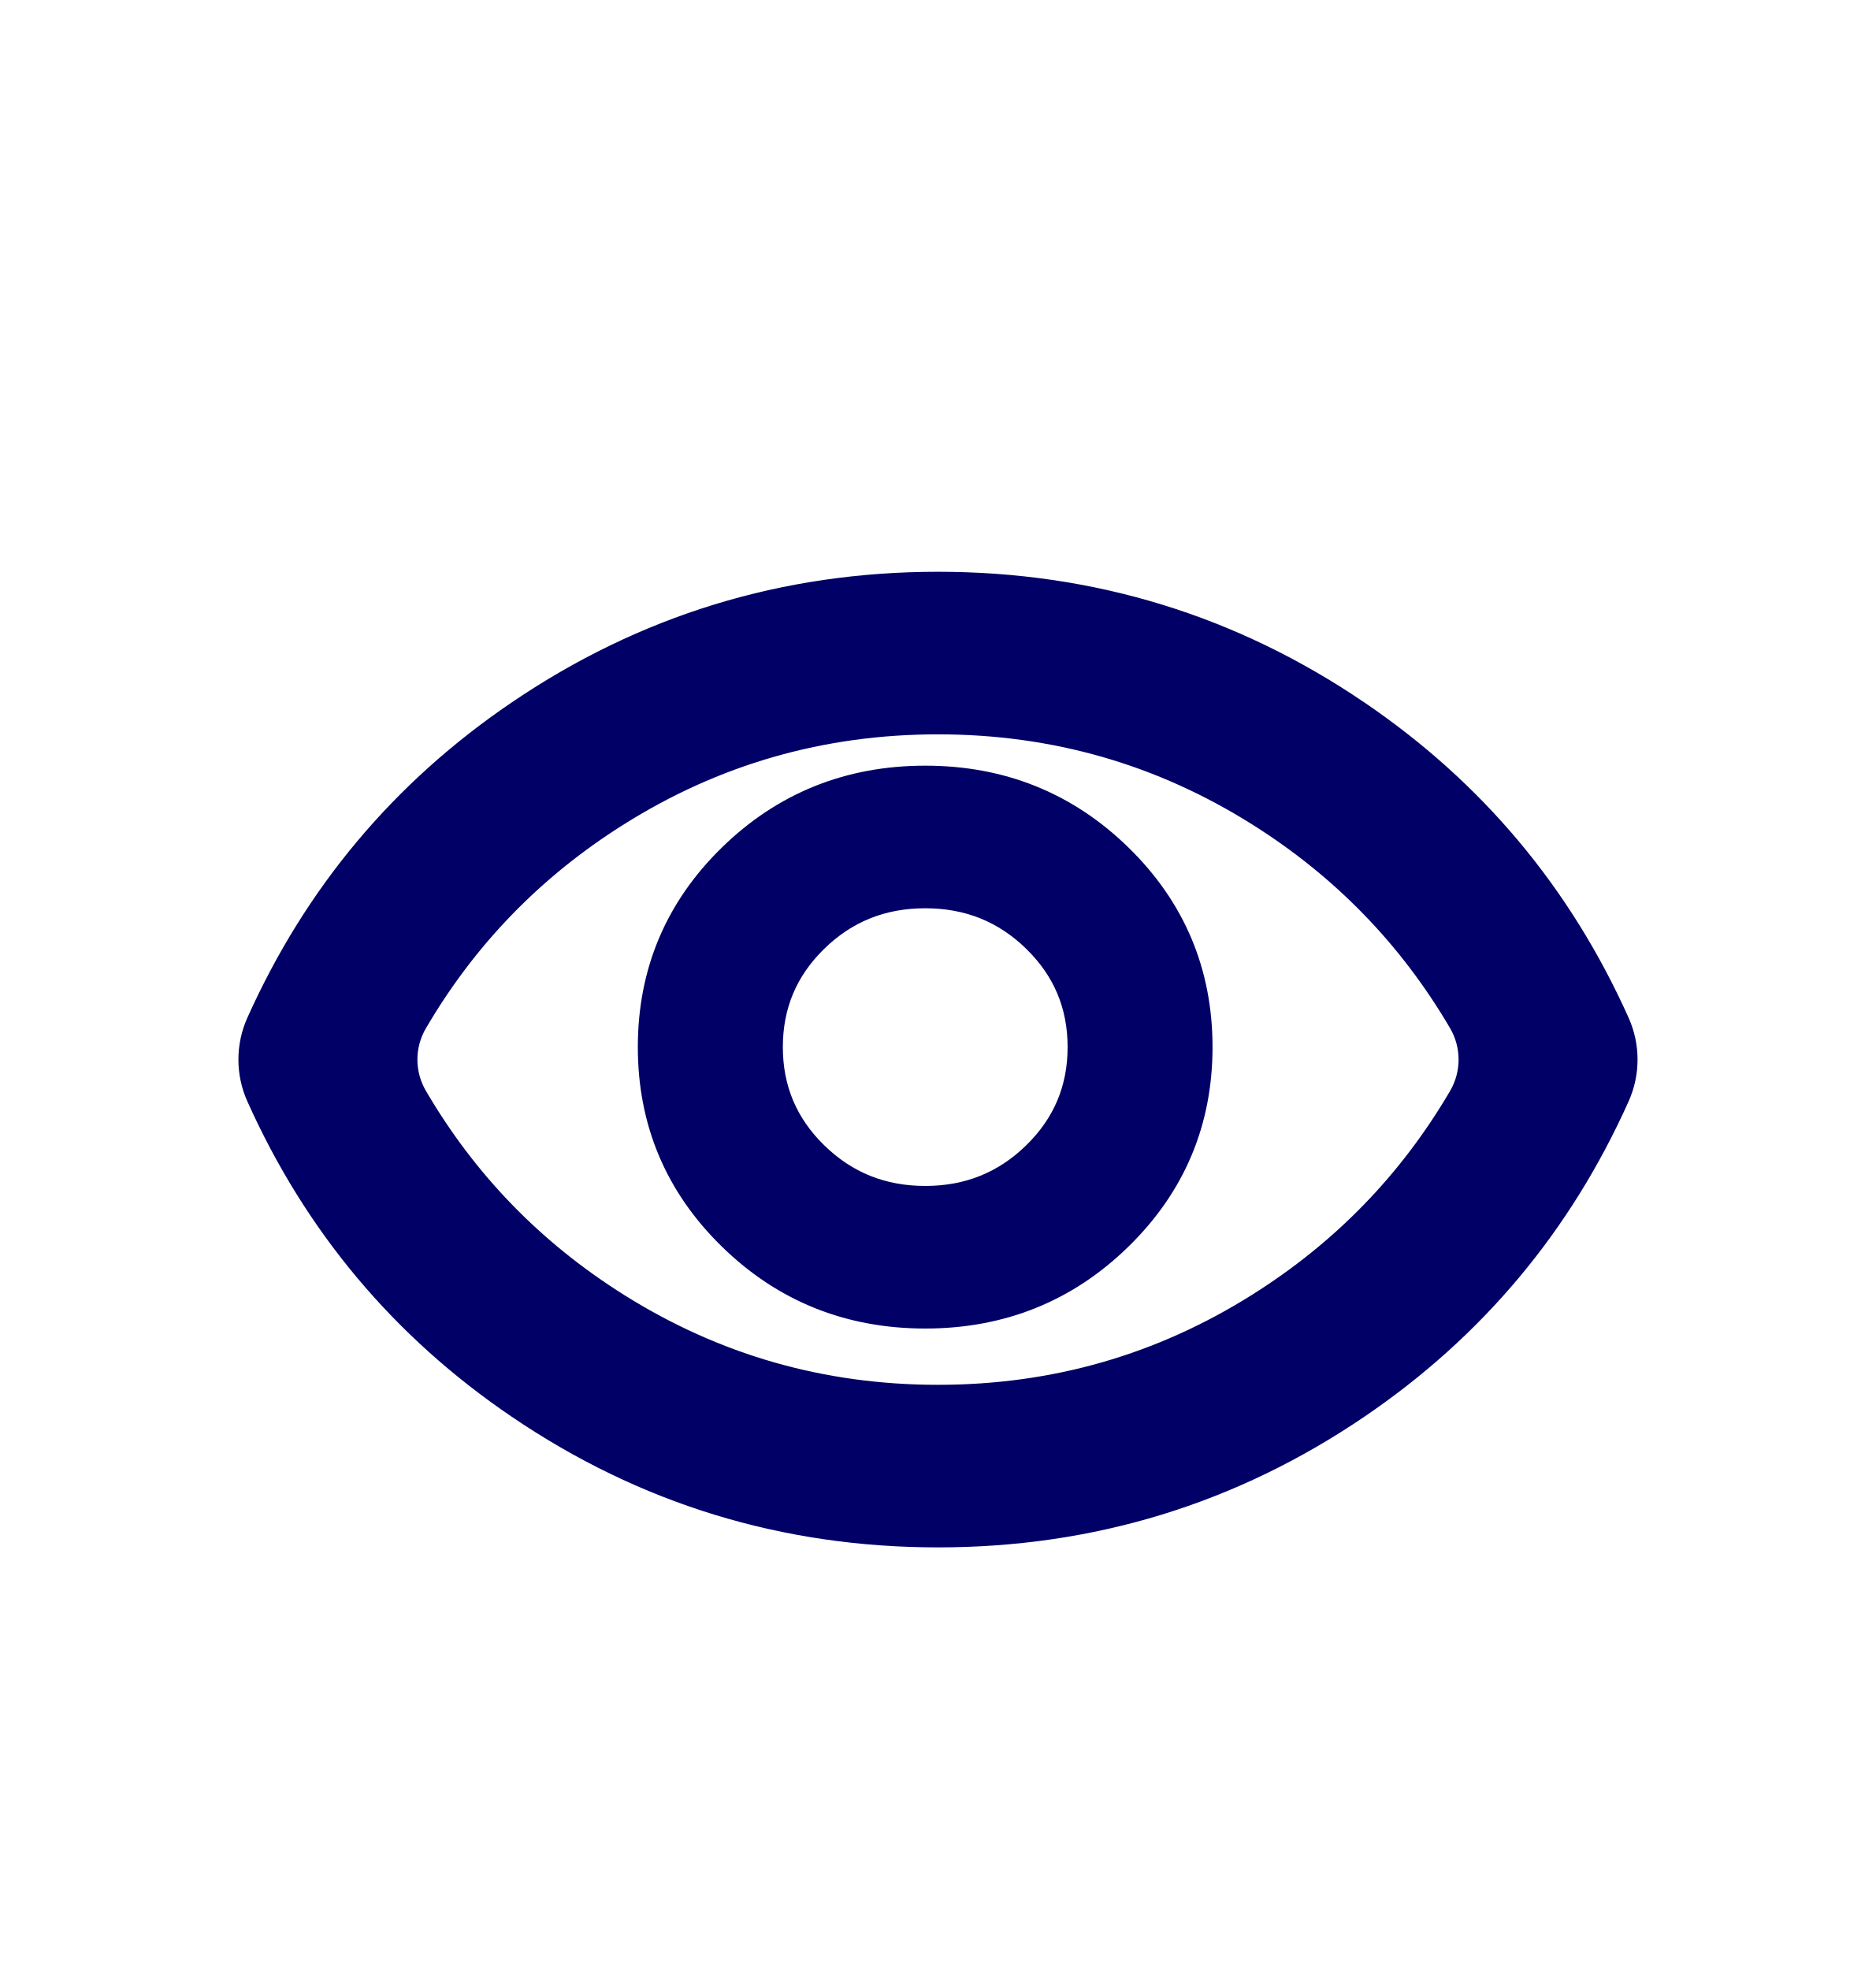
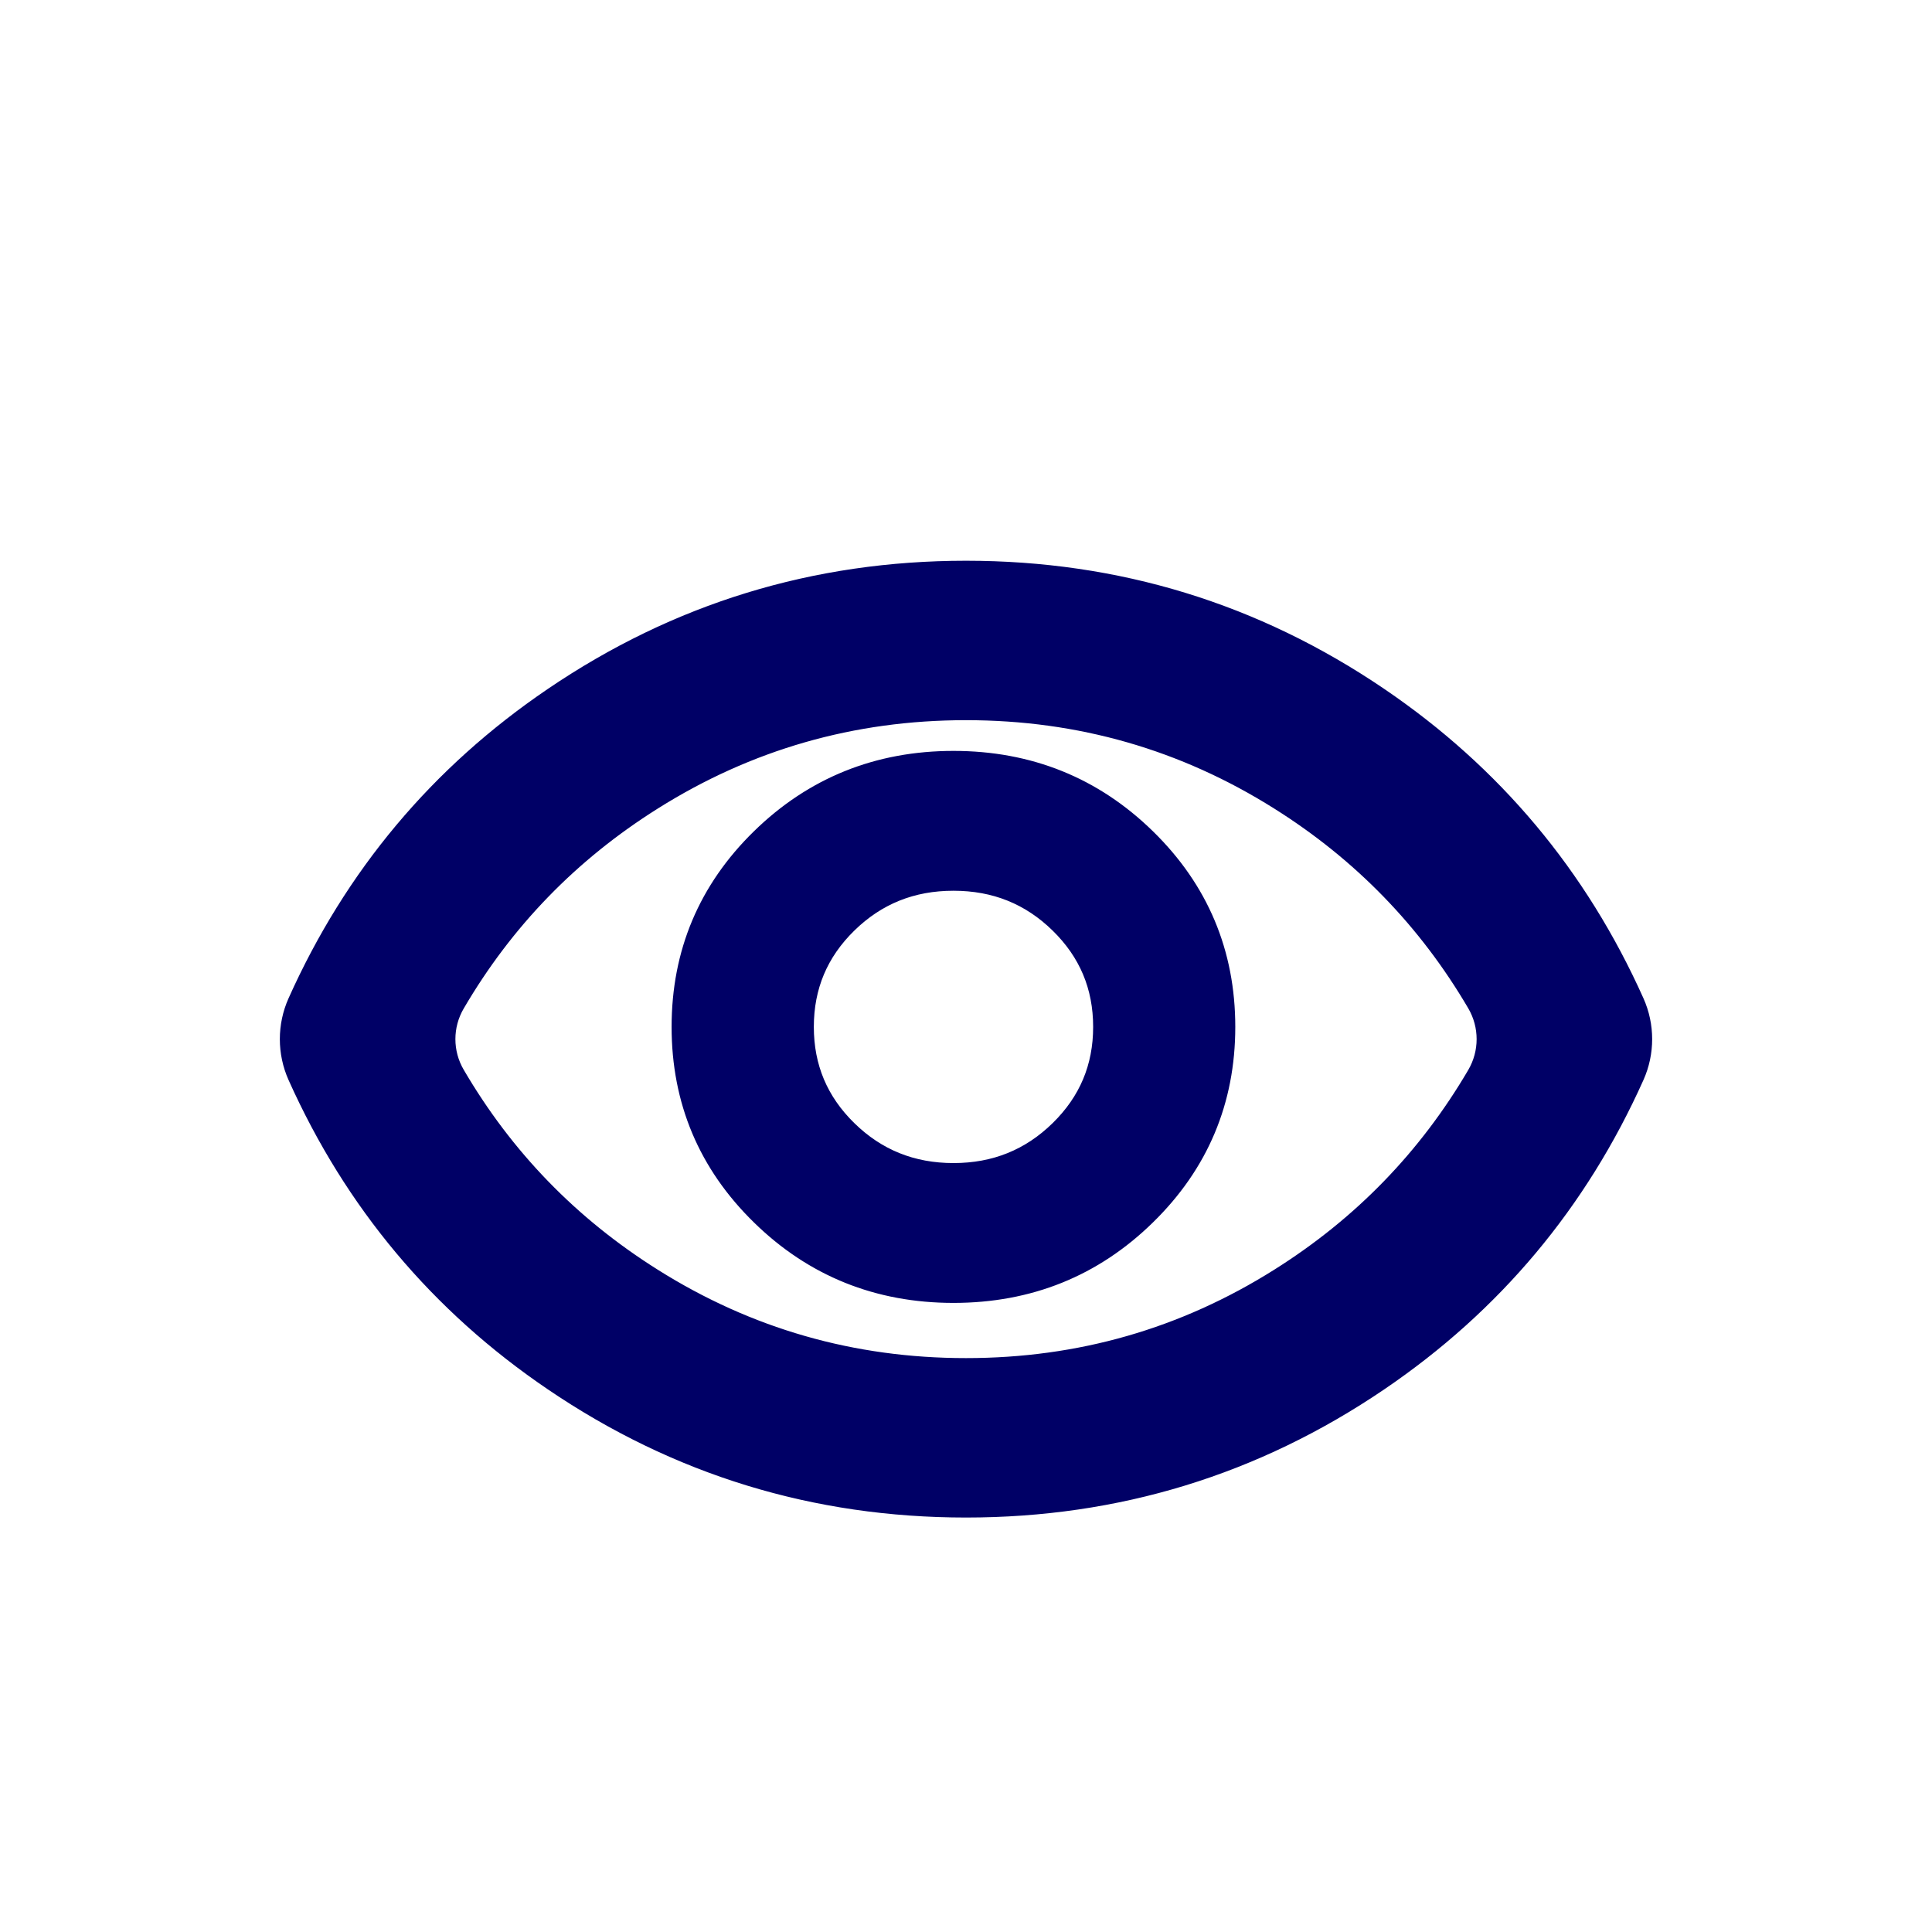
- <svg xmlns="http://www.w3.org/2000/svg" width="20" height="21" viewBox="0 0 20 21" fill="none">
+ <svg xmlns="http://www.w3.org/2000/svg" width="20" height="20" viewBox="0 0 20 21" fill="none">
  <mask id="mask0_1664_10488" style="mask-type:alpha" maskUnits="userSpaceOnUse" x="0" y="0" width="20" height="21">
    <rect y="0.961" width="20" height="20" fill="#D9D9D9" />
  </mask>
  <g mask="url(#mask0_1664_10488)">
    <path d="M5.511 15.019C6.861 15.936 8.358 16.395 10 16.395C11.642 16.395 13.14 15.936 14.49 15.019C15.73 14.177 16.658 13.069 17.272 11.699C17.387 11.442 17.387 11.148 17.272 10.891C16.658 9.521 15.73 8.413 14.49 7.571C13.14 6.654 11.642 6.195 10 6.195C8.358 6.195 6.861 6.654 5.511 7.571C4.27 8.413 3.342 9.521 2.728 10.891C2.613 11.148 2.613 11.442 2.728 11.699C3.342 13.069 4.27 14.177 5.511 15.019ZM13.405 13.885C12.371 14.536 11.237 14.862 10 14.862C8.763 14.862 7.629 14.536 6.595 13.885C5.698 13.321 4.985 12.586 4.455 11.68C4.315 11.442 4.315 11.148 4.455 10.91C4.985 10.004 5.698 9.269 6.595 8.705C7.629 8.054 8.763 7.728 10 7.728C11.237 7.728 12.371 8.054 13.405 8.705C14.302 9.269 15.015 10.004 15.546 10.91C15.685 11.148 15.685 11.442 15.546 11.68C15.015 12.586 14.302 13.321 13.405 13.885ZM9.864 14.062C10.685 14.062 11.386 13.78 11.962 13.216C12.538 12.653 12.827 11.966 12.827 11.162C12.827 10.357 12.538 9.67 11.962 9.107C11.386 8.544 10.685 8.262 9.864 8.262C9.043 8.262 8.341 8.544 7.765 9.107C7.189 9.67 6.9 10.357 6.9 11.162C6.9 11.966 7.189 12.653 7.765 13.216C8.341 13.78 9.043 14.062 9.864 14.062ZM9.864 12.742C9.412 12.742 9.032 12.588 8.717 12.28C8.402 11.972 8.246 11.601 8.246 11.162C8.246 10.722 8.402 10.351 8.717 10.043C9.032 9.735 9.412 9.582 9.864 9.582C10.316 9.582 10.696 9.735 11.011 10.043C11.326 10.351 11.482 10.722 11.482 11.162C11.482 11.601 11.326 11.972 11.011 12.28C10.696 12.588 10.316 12.742 9.864 12.742Z" fill="#000066" stroke="#000066" stroke-width="0.2" />
  </g>
</svg>
